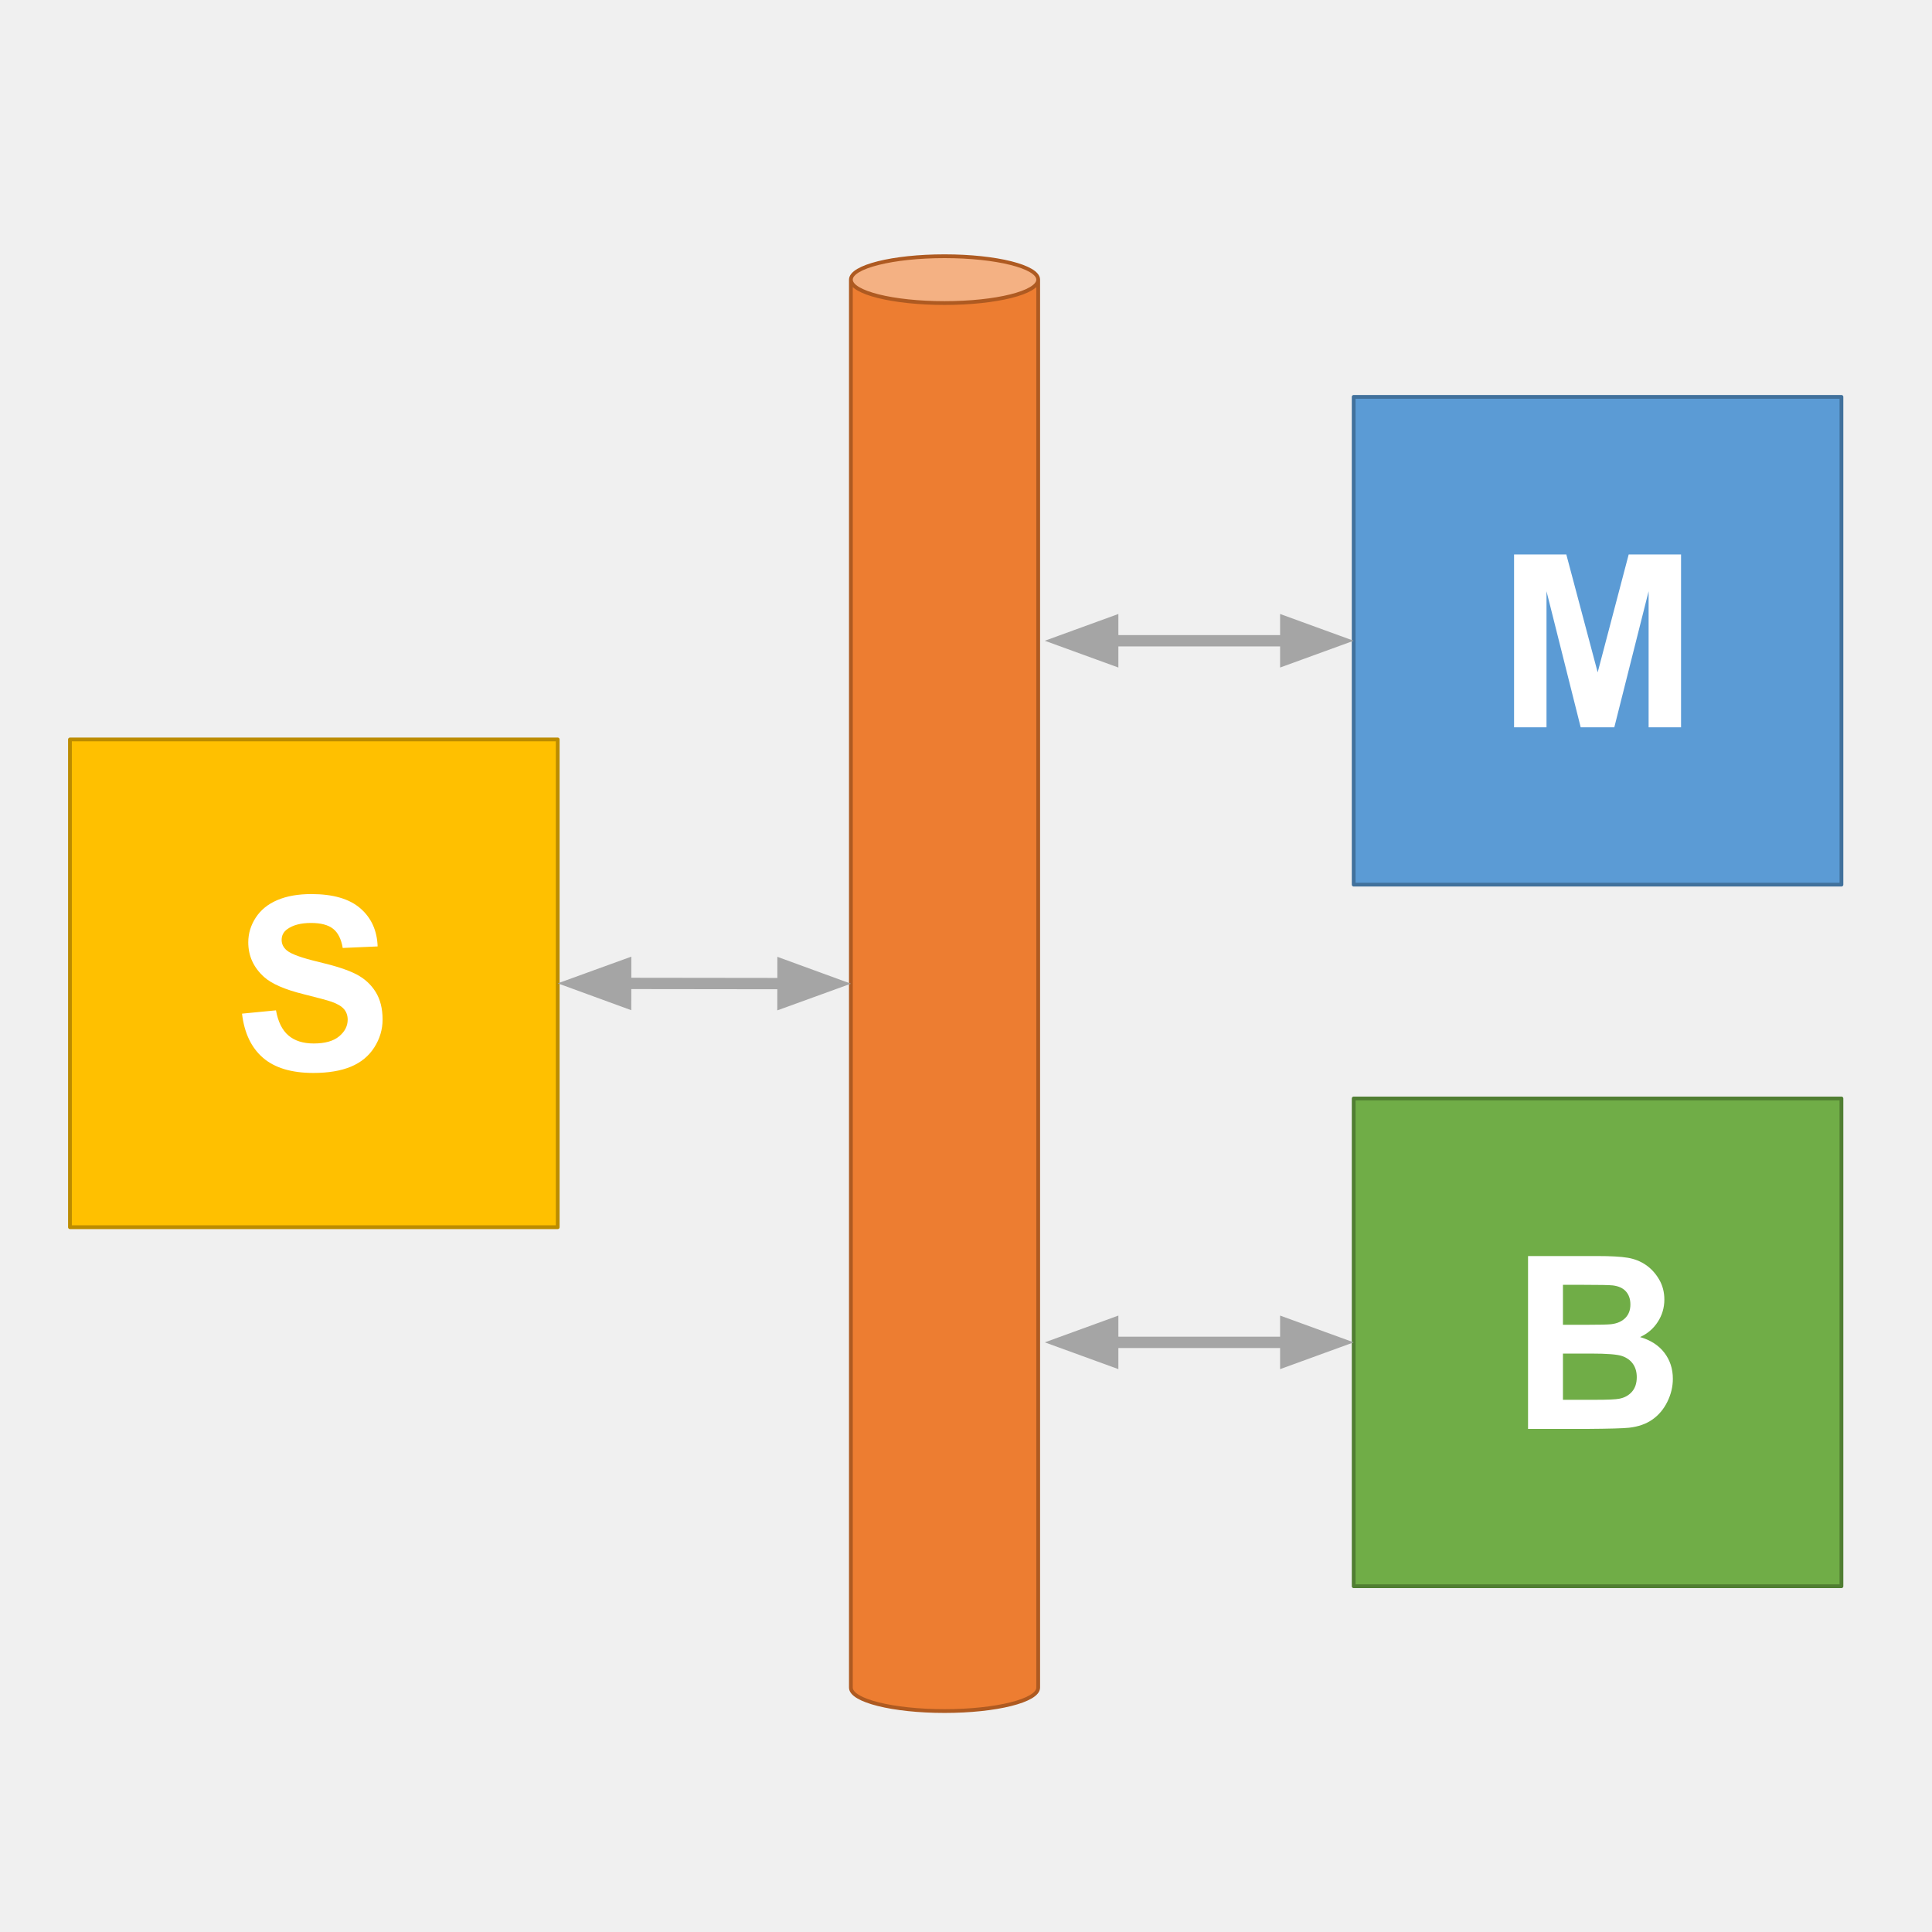
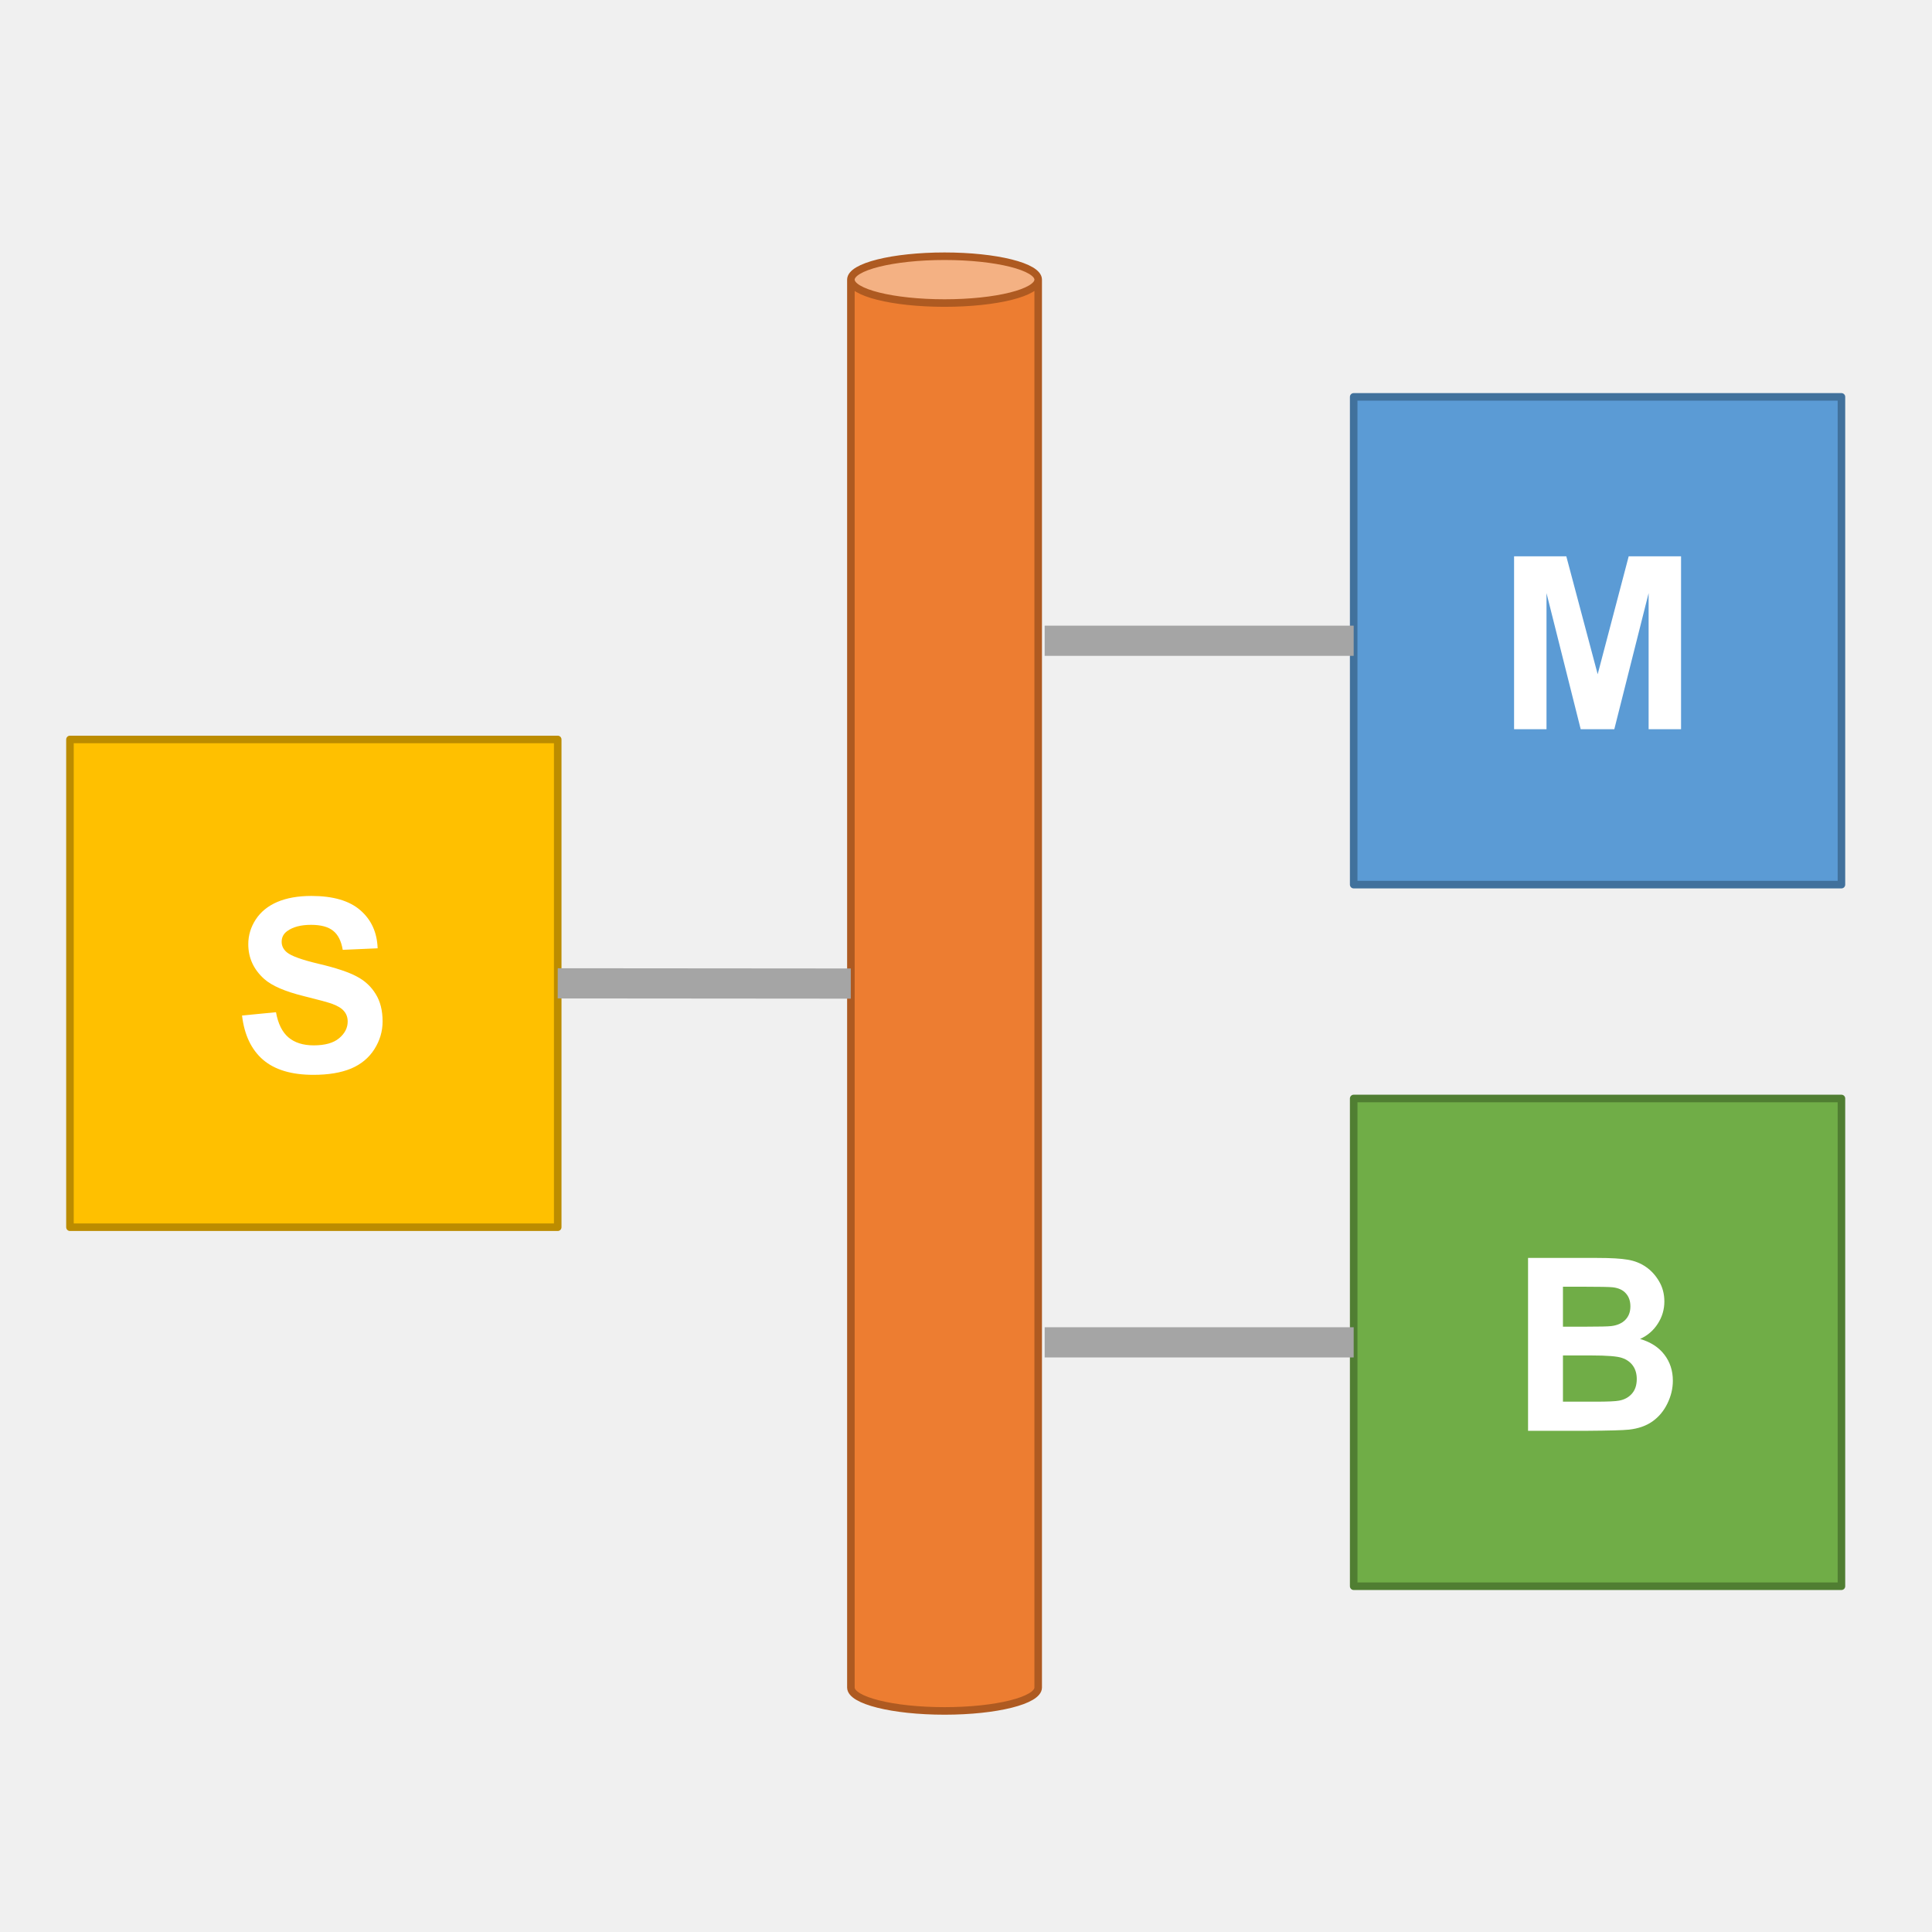
- <svg xmlns="http://www.w3.org/2000/svg" version="1.1" viewBox="0.0 0.0 512.0 512.0" fill="none" stroke="none" stroke-linecap="square" stroke-miterlimit="10">
+ <svg xmlns="http://www.w3.org/2000/svg" version="1.1" viewBox="0.0 0.0 256.0 256.0" fill="none" stroke="none" stroke-linecap="square" stroke-miterlimit="10">
  <clipPath id="p.0">
-     <path d="m0 0l512.0 0l0 512.0l-512.0 0l0 -512.0z" clip-rule="nonzero" />
+     <path d="m0 0l256.0 0l0 256.0l-256.0 0l0 -256.0z" clip-rule="nonzero" />
  </clipPath>
  <g clip-path="url(#p.0)">
-     <path fill="#000000" fill-opacity="0.0" d="m0 0l512.0 0l0 512.0l-512.0 0z" fill-rule="evenodd" />
-     <path fill="#ed7d31" d="m225.493 74.108l0 0c0 3.427 11.112 6.205 24.819 6.205c13.707 0 24.819 -2.778 24.819 -6.205l0 373.134c0 3.427 -11.112 6.205 -24.819 6.205c-13.707 0 -24.819 -2.778 -24.819 -6.205z" fill-rule="evenodd" />
-     <path fill="#f4b183" d="m225.493 74.108l0 0c0 -3.427 11.112 -6.205 24.819 -6.205c13.707 0 24.819 2.778 24.819 6.205l0 0c0 3.427 -11.112 6.205 -24.819 6.205c-13.707 0 -24.819 -2.778 -24.819 -6.205z" fill-rule="evenodd" />
-     <path fill="#000000" fill-opacity="0.0" d="m275.131 74.108l0 0c0 3.427 -11.112 6.205 -24.819 6.205c-13.707 0 -24.819 -2.778 -24.819 -6.205l0 0c0 -3.427 11.112 -6.205 24.819 -6.205c13.707 0 24.819 2.778 24.819 6.205l0 373.134c0 3.427 -11.112 6.205 -24.819 6.205c-13.707 0 -24.819 -2.778 -24.819 -6.205l0 -373.134" fill-rule="evenodd" />
-     <path stroke="#ae5a21" stroke-width="1.0" stroke-linejoin="round" stroke-linecap="butt" d="m275.131 74.108l0 0c0 3.427 -11.112 6.205 -24.819 6.205c-13.707 0 -24.819 -2.778 -24.819 -6.205l0 0c0 -3.427 11.112 -6.205 24.819 -6.205c13.707 0 24.819 2.778 24.819 6.205l0 373.134c0 3.427 -11.112 6.205 -24.819 6.205c-13.707 0 -24.819 -2.778 -24.819 -6.205l0 -373.134" fill-rule="evenodd" />
-     <path fill="#5b9bd5" d="m358.74 105.176l129.26 0l0 129.26l-129.26 0z" fill-rule="evenodd" />
-     <path stroke="#41719c" stroke-width="1.0" stroke-linejoin="round" stroke-linecap="butt" d="m358.74 105.176l129.26 0l0 129.26l-129.26 0z" fill-rule="evenodd" />
-     <path fill="#ffffff" d="m401.245 192.746l0 -45.812l13.844 0l8.312 31.25l8.219 -31.25l13.875 0l0 45.812l-8.594 0l0 -36.062l-9.094 36.062l-8.906 0l-9.062 -36.062l0 36.062l-8.594 0z" fill-rule="nonzero" />
-     <path fill="#70ad47" d="m358.74 291.108l129.26 0l0 129.26l-129.26 0z" fill-rule="evenodd" />
-     <path stroke="#507e32" stroke-width="1.0" stroke-linejoin="round" stroke-linecap="butt" d="m358.74 291.108l129.26 0l0 129.26l-129.26 0z" fill-rule="evenodd" />
-     <path fill="#ffffff" d="m404.948 332.865l18.312 0q5.438 0 8.109 0.453q2.672 0.453 4.781 1.891q2.109 1.438 3.516 3.828q1.406 2.391 1.406 5.359q0 3.219 -1.734 5.906q-1.734 2.688 -4.703 4.031q4.188 1.219 6.438 4.156q2.25 2.938 2.25 6.906q0 3.125 -1.453 6.078q-1.453 2.953 -3.969 4.719q-2.516 1.766 -6.203 2.172q-2.312 0.25 -11.156 0.312l-15.594 0l0 -45.812zm9.25 7.625l0 10.594l6.062 0q5.406 0 6.719 -0.156q2.375 -0.281 3.734 -1.641q1.359 -1.359 1.359 -3.578q0 -2.125 -1.172 -3.453q-1.172 -1.328 -3.484 -1.609q-1.375 -0.156 -7.906 -0.156l-5.312 0zm0 18.219l0 12.25l8.562 0q5.0 0 6.344 -0.281q2.062 -0.375 3.359 -1.828q1.297 -1.453 1.297 -3.891q0 -2.062 -1.0 -3.5q-1.0 -1.438 -2.891 -2.094q-1.891 -0.656 -8.203 -0.656l-7.469 0z" fill-rule="nonzero" />
-     <path fill="#ffc000" d="m18.541 195.963l129.26 0l0 129.26l-129.26 0z" fill-rule="evenodd" />
-     <path stroke="#bc8c00" stroke-width="1.0" stroke-linejoin="round" stroke-linecap="butt" d="m18.541 195.963l129.26 0l0 129.26l-129.26 0z" fill-rule="evenodd" />
-     <path fill="#ffffff" d="m64.139 268.627l9.0 -0.875q0.812 4.531 3.297 6.656q2.484 2.125 6.703 2.125q4.469 0 6.734 -1.891q2.266 -1.891 2.266 -4.422q0 -1.625 -0.953 -2.766q-0.953 -1.141 -3.328 -1.984q-1.625 -0.562 -7.406 -2.0q-7.438 -1.844 -10.438 -4.531q-4.219 -3.781 -4.219 -9.219q0 -3.5 1.984 -6.547q1.984 -3.047 5.719 -4.641q3.734 -1.594 9.016 -1.594q8.625 0 12.984 3.781q4.359 3.781 4.578 10.094l-9.25 0.406q-0.594 -3.531 -2.547 -5.078q-1.953 -1.547 -5.859 -1.547q-4.031 0 -6.312 1.656q-1.469 1.062 -1.469 2.844q0 1.625 1.375 2.781q1.75 1.469 8.5 3.062q6.75 1.594 9.984 3.297q3.234 1.703 5.062 4.656q1.828 2.953 1.828 7.297q0 3.938 -2.188 7.375q-2.188 3.438 -6.188 5.109q-4.0 1.672 -9.969 1.672q-8.688 0 -13.344 -4.016q-4.656 -4.016 -5.562 -11.703z" fill-rule="nonzero" />
-     <path fill="#000000" fill-opacity="0.0" d="m147.801 260.593l77.701 0.094" fill-rule="evenodd" />
-     <path stroke="#a5a5a5" stroke-width="3.0" stroke-linejoin="round" stroke-linecap="butt" d="m165.801 260.615l41.701 0.051" fill-rule="evenodd" />
-     <path fill="#a5a5a5" stroke="#a5a5a5" stroke-width="3.0" stroke-linecap="butt" d="m165.807 255.66l-13.62 4.939l13.608 4.972z" fill-rule="evenodd" />
-     <path fill="#a5a5a5" stroke="#a5a5a5" stroke-width="3.0" stroke-linecap="butt" d="m207.495 265.621l13.62 -4.939l-13.608 -4.972z" fill-rule="evenodd" />
-     <path fill="#000000" fill-opacity="0.0" d="m358.74 169.806l-81.858 0" fill-rule="evenodd" />
-     <path stroke="#a5a5a5" stroke-width="3.0" stroke-linejoin="round" stroke-linecap="butt" d="m340.74 169.806l-45.858 0" fill-rule="evenodd" />
-     <path fill="#a5a5a5" stroke="#a5a5a5" stroke-width="3.0" stroke-linecap="butt" d="m340.74 174.761l13.614 -4.955l-13.614 -4.955z" fill-rule="evenodd" />
-     <path fill="#a5a5a5" stroke="#a5a5a5" stroke-width="3.0" stroke-linecap="butt" d="m294.882 164.851l-13.614 4.955l13.614 4.955z" fill-rule="evenodd" />
-     <path fill="#000000" fill-opacity="0.0" d="m358.74 355.738l-81.858 0" fill-rule="evenodd" />
-     <path stroke="#a5a5a5" stroke-width="3.0" stroke-linejoin="round" stroke-linecap="butt" d="m340.74 355.738l-45.858 0" fill-rule="evenodd" />
-     <path fill="#a5a5a5" stroke="#a5a5a5" stroke-width="3.0" stroke-linecap="butt" d="m340.74 360.693l13.614 -4.955l-13.614 -4.955z" fill-rule="evenodd" />
-     <path fill="#a5a5a5" stroke="#a5a5a5" stroke-width="3.0" stroke-linecap="butt" d="m294.882 350.782l-13.614 4.955l13.614 4.955z" fill-rule="evenodd" />
+     <path fill="#000000" fill-opacity="0.0" d="m0 0l256.0 0l0 256.0l-256.0 0z" fill-rule="evenodd" />
+     <path fill="#ed7d31" d="m112.747 37.054l0 0c0 1.713 5.556 3.102 12.409 3.102c6.854 0 12.409 -1.389 12.409 -3.102l0 186.551c0 1.713 -5.556 3.102 -12.409 3.102c-6.854 0 -12.409 -1.389 -12.409 -3.102z" fill-rule="evenodd" />
+     <path fill="#f4b183" d="m112.747 37.054l0 0c0 -1.713 5.556 -3.102 12.409 -3.102c6.854 0 12.409 1.389 12.409 3.102l0 0c0 1.713 -5.556 3.102 -12.409 3.102c-6.854 0 -12.409 -1.389 -12.409 -3.102z" fill-rule="evenodd" />
+     <path fill="#000000" fill-opacity="0.0" d="m137.566 37.054l0 0c0 1.713 -5.556 3.102 -12.409 3.102c-6.854 0 -12.409 -1.389 -12.409 -3.102l0 0c0 -1.713 5.556 -3.102 12.409 -3.102c6.854 0 12.409 1.389 12.409 3.102l0 186.551c0 1.713 -5.556 3.102 -12.409 3.102c-6.854 0 -12.409 -1.389 -12.409 -3.102l0 -186.551" fill-rule="evenodd" />
+     <path stroke="#ae5a21" stroke-width="1.0" stroke-linejoin="round" stroke-linecap="butt" d="m137.566 37.054l0 0c0 1.713 -5.556 3.102 -12.409 3.102c-6.854 0 -12.409 -1.389 -12.409 -3.102l0 0c0 -1.713 5.556 -3.102 12.409 -3.102c6.854 0 12.409 1.389 12.409 3.102l0 186.551c0 1.713 -5.556 3.102 -12.409 3.102c-6.854 0 -12.409 -1.389 -12.409 -3.102l0 -186.551" fill-rule="evenodd" />
+     <path fill="#5b9bd5" d="m179.37 52.588l64.63 0l0 64.63l-64.63 0z" fill-rule="evenodd" />
+     <path stroke="#41719c" stroke-width="1.0" stroke-linejoin="round" stroke-linecap="butt" d="m179.37 52.588l64.63 0l0 64.63l-64.63 0z" fill-rule="evenodd" />
+     <path fill="#ffffff" d="m200.623 96.623l0 -22.906l6.922 0l4.156 15.625l4.109 -15.625l6.938 0l0 22.906l-4.297 0l0 -18.031l-4.547 18.031l-4.453 0l-4.531 -18.031l0 18.031l-4.297 0z" fill-rule="nonzero" />
+     <path fill="#70ad47" d="m179.37 145.554l64.63 0l0 64.63l-64.63 0z" fill-rule="evenodd" />
+     <path stroke="#507e32" stroke-width="1.0" stroke-linejoin="round" stroke-linecap="butt" d="m179.37 145.554l64.63 0l0 64.63l-64.63 0z" fill-rule="evenodd" />
+     <path fill="#ffffff" d="m202.474 166.683l9.156 0q2.719 0 4.047 0.234q1.344 0.219 2.391 0.938q1.062 0.719 1.766 1.922q0.703 1.188 0.703 2.672q0 1.609 -0.875 2.953q-0.859 1.344 -2.344 2.016q2.094 0.609 3.219 2.078q1.125 1.469 1.125 3.453q0 1.562 -0.734 3.047q-0.719 1.469 -1.984 2.359q-1.25 0.875 -3.094 1.078q-1.156 0.125 -5.578 0.156l-7.797 0l0 -22.906zm4.625 3.812l0 5.297l3.031 0q2.703 0 3.359 -0.078q1.188 -0.141 1.859 -0.812q0.688 -0.688 0.688 -1.797q0 -1.062 -0.594 -1.719q-0.578 -0.672 -1.734 -0.812q-0.688 -0.078 -3.953 -0.078l-2.656 0zm0 9.109l0 6.125l4.281 0q2.5 0 3.172 -0.141q1.031 -0.188 1.672 -0.906q0.656 -0.734 0.656 -1.953q0 -1.031 -0.5 -1.75q-0.5 -0.719 -1.453 -1.047q-0.938 -0.328 -4.094 -0.328l-3.734 0z" fill-rule="nonzero" />
+     <path fill="#ffc000" d="m9.27 97.982l64.63 0l0 64.63l-64.63 0z" fill-rule="evenodd" />
+     <path stroke="#bc8c00" stroke-width="1.0" stroke-linejoin="round" stroke-linecap="butt" d="m9.27 97.982l64.63 0l0 64.63l-64.63 0z" fill-rule="evenodd" />
+     <path fill="#ffffff" d="m32.07 134.563l4.5 -0.438q0.406 2.266 1.641 3.328q1.25 1.062 3.359 1.062q2.234 0 3.359 -0.938q1.141 -0.953 1.141 -2.219q0 -0.812 -0.484 -1.375q-0.469 -0.578 -1.656 -1.0q-0.812 -0.281 -3.703 -1.0q-3.719 -0.922 -5.219 -2.266q-2.109 -1.891 -2.109 -4.609q0 -1.75 0.984 -3.266q1.0 -1.531 2.859 -2.328q1.875 -0.797 4.516 -0.797q4.312 0 6.484 1.891q2.188 1.891 2.297 5.047l-4.625 0.203q-0.297 -1.766 -1.281 -2.531q-0.969 -0.781 -2.922 -0.781q-2.016 0 -3.156 0.828q-0.734 0.531 -0.734 1.422q0 0.812 0.688 1.391q0.875 0.734 4.25 1.531q3.375 0.797 4.984 1.656q1.625 0.844 2.531 2.328q0.922 1.469 0.922 3.641q0 1.969 -1.094 3.688q-1.094 1.719 -3.094 2.562q-2.0 0.828 -4.984 0.828q-4.344 0 -6.672 -2.0q-2.328 -2.016 -2.781 -5.859z" fill-rule="nonzero" />
+     <path fill="#000000" fill-opacity="0.0" d="m73.9 130.297l38.835 0.031" fill-rule="evenodd" />
+     <path stroke="#a5a5a5" stroke-width="4.0" stroke-linejoin="round" stroke-linecap="butt" d="m73.9 130.297l38.835 0.031" fill-rule="evenodd" />
+     <path fill="#000000" fill-opacity="0.0" d="m179.37 84.903l-40.945 0" fill-rule="evenodd" />
+     <path stroke="#a5a5a5" stroke-width="4.0" stroke-linejoin="round" stroke-linecap="butt" d="m179.37 84.903l-40.945 0" fill-rule="evenodd" />
+     <path fill="#000000" fill-opacity="0.0" d="m179.37 177.869l-40.945 0" fill-rule="evenodd" />
+     <path stroke="#a5a5a5" stroke-width="4.0" stroke-linejoin="round" stroke-linecap="butt" d="m179.37 177.869l-40.945 0" fill-rule="evenodd" />
  </g>
</svg>
